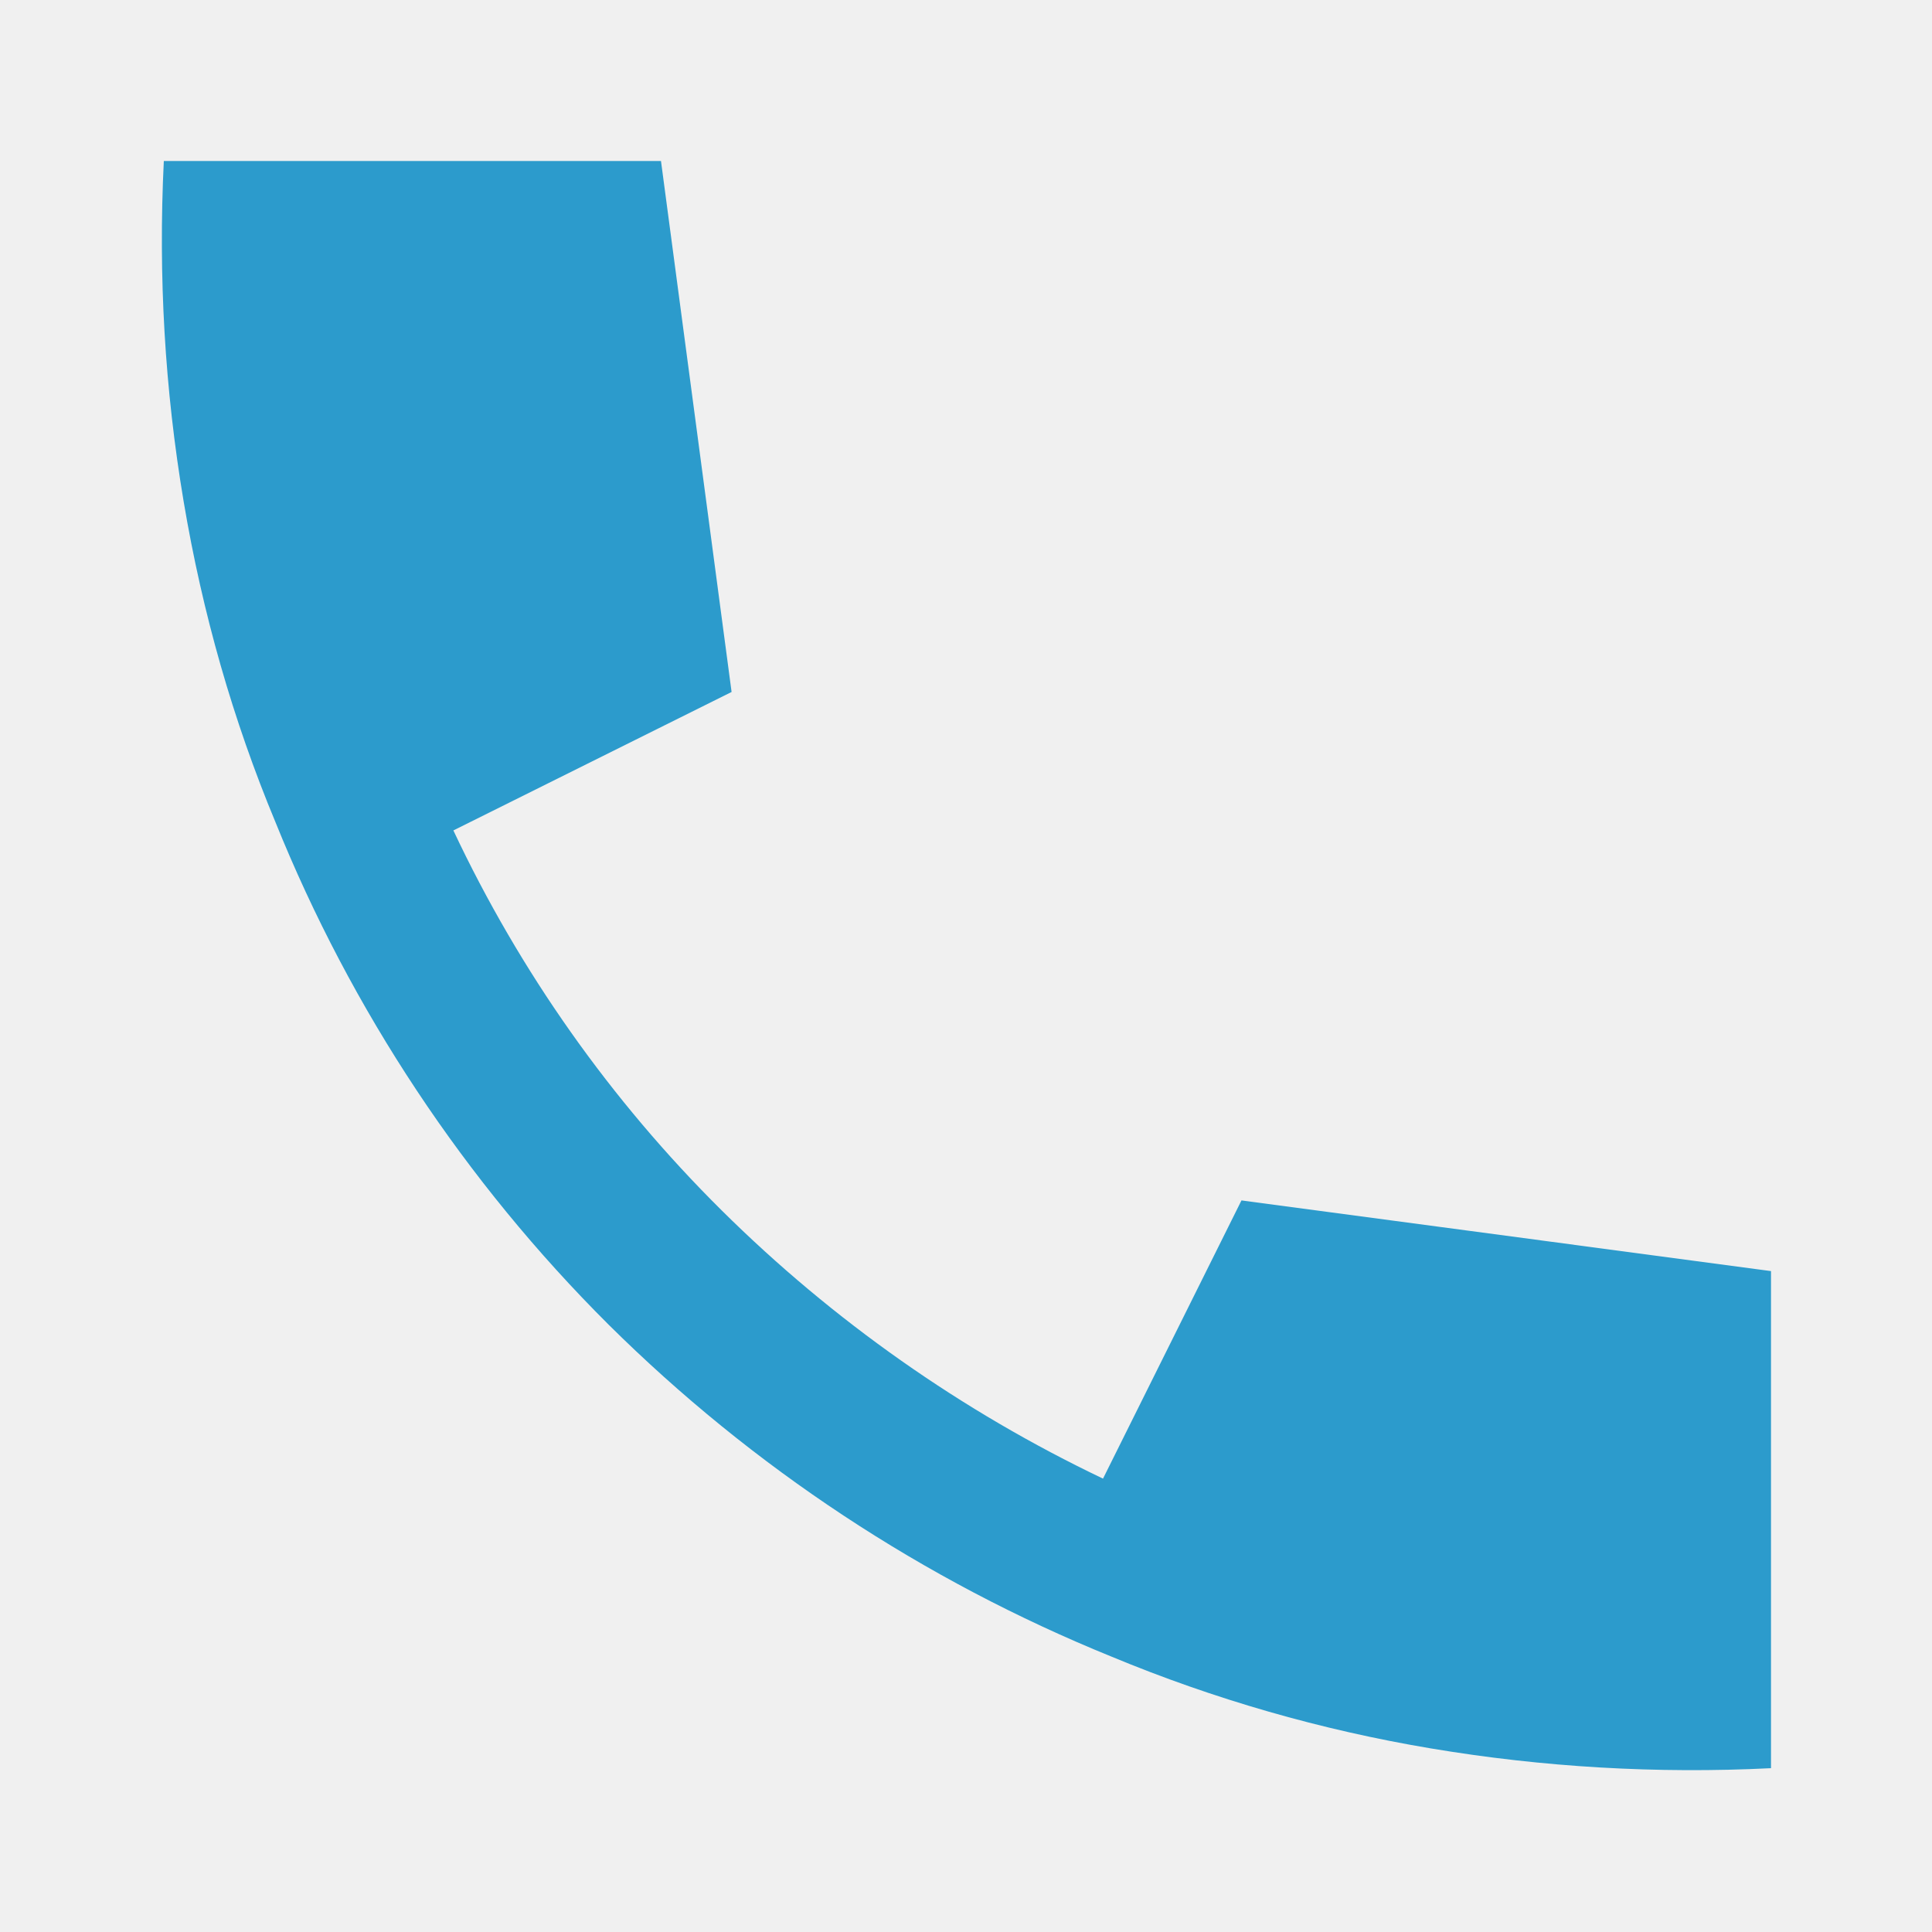
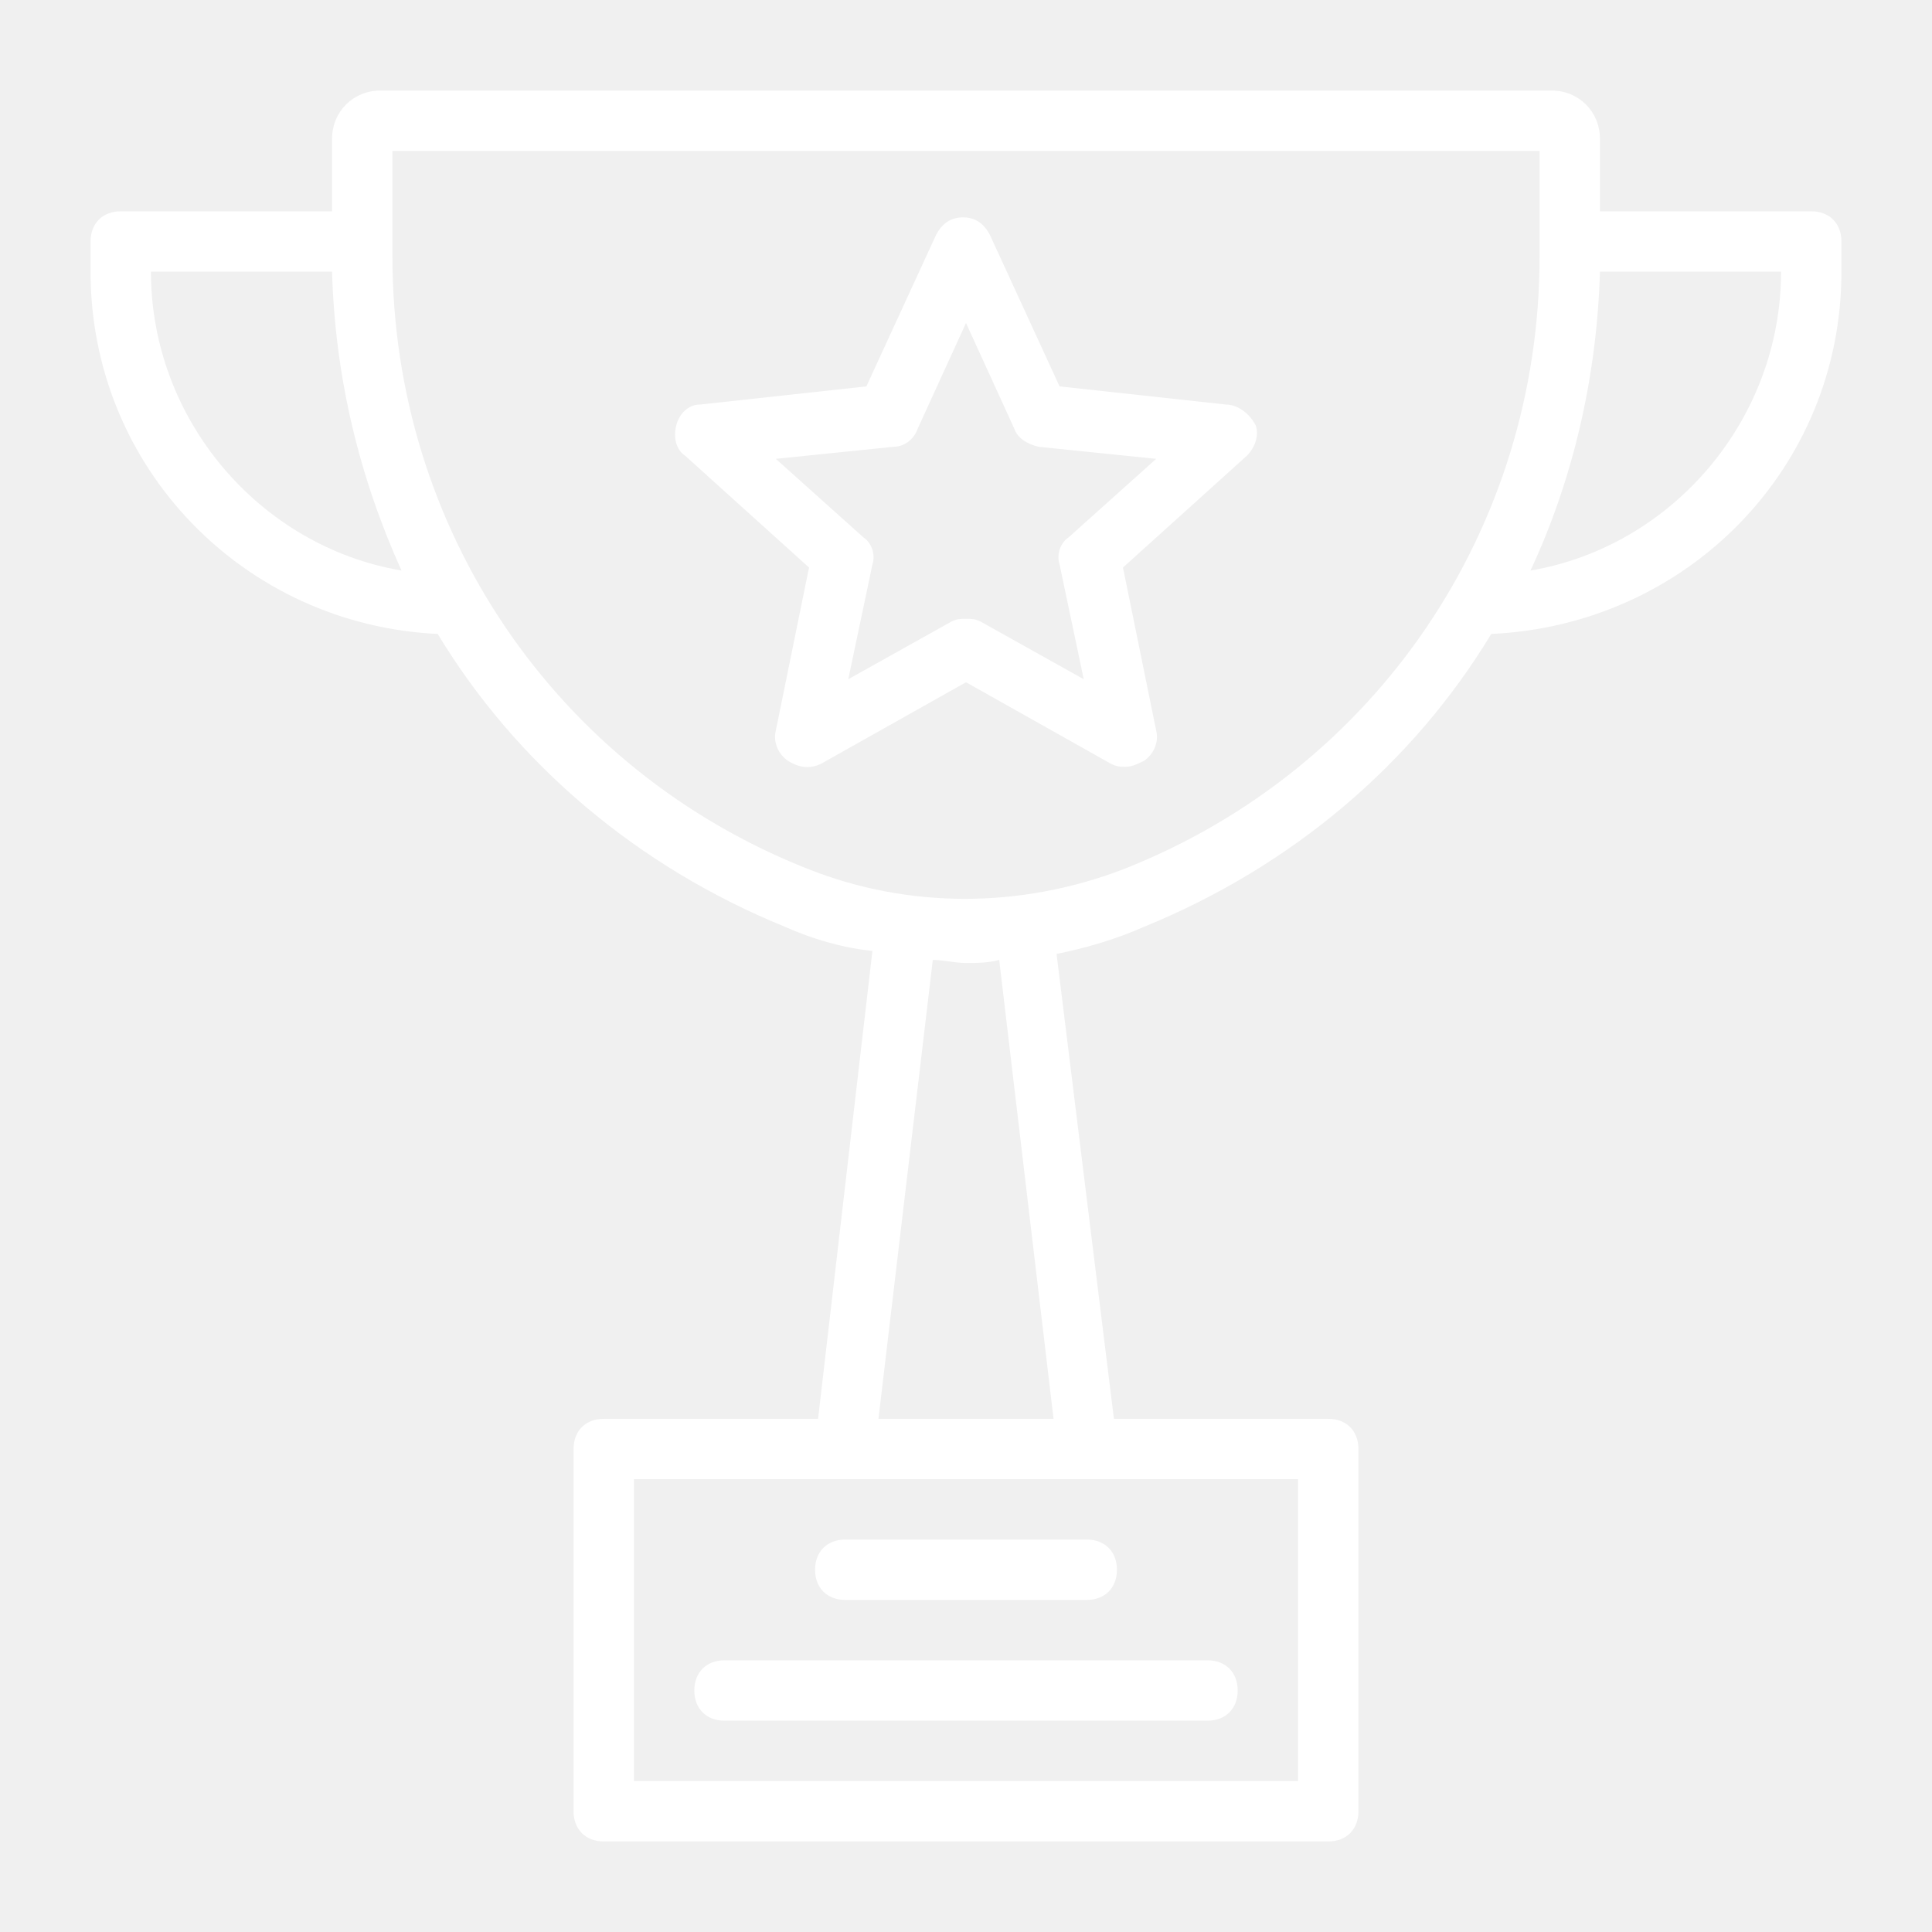
- <svg xmlns="http://www.w3.org/2000/svg" version="1.1" width="36" height="36" x="0" y="0" viewBox="0 0 24 24" style="enable-background:new 0 0 512 512" xml:space="preserve" class="">
+ <svg xmlns="http://www.w3.org/2000/svg" version="1.1" width="51" height="51" x="0" y="0" viewBox="0 0 64 64" style="enable-background:new 0 0 512 512" xml:space="preserve" class="">
  <g>
-     <path fill="#2c9bcc" d="M5.632 10.316a16.596 16.596 0 0 0 3.333 4.72 17.334 17.334 0 0 0 4.737 3.332l1.72-3.456L22 15.79v6.175a19.62 19.62 0 0 1-4.228-.246 18.16 18.16 0 0 1-3.965-1.14 19.052 19.052 0 0 1-6.246-4.123 18.682 18.682 0 0 1-4.14-6.245c-.526-1.264-.906-2.591-1.14-3.983S1.965 3.427 2.035 2h6.176l.877 6.596z" data-original="#000000" class="" />
+     <path d="m40.6 13.4-5.5-.6-2.3-5c-.2-.4-.5-.6-.9-.6s-.7.2-.9.6l-2.3 5-5.5.6c-.4 0-.7.3-.8.7s0 .8.3 1l4.1 3.7-1.1 5.4c-.1.4.1.8.4 1s.7.3 1.1.1l4.8-2.7 4.8 2.7c.2.1.3.1.5.1s.4-.1.6-.2c.3-.2.5-.6.4-1l-1.1-5.4 4.1-3.7c.3-.3.4-.7.3-1-.2-.4-.6-.7-1-.7zm-5.2 4.4c-.3.2-.4.6-.3.9l.8 3.8-3.4-1.9c-.2-.1-.3-.1-.5-.1s-.3 0-.5.1l-3.4 1.9.8-3.8c.1-.3 0-.7-.3-.9l-2.9-2.6 3.9-.4c.4 0 .7-.3.8-.6l1.6-3.5 1.6 3.5c.1.3.4.5.8.6l3.9.4z" fill="#ffffff" data-original="#000000" class="" />
+     <path d="M60 7h-7V4.6c0-.9-.7-1.6-1.6-1.6H12.6c-.9 0-1.6.7-1.6 1.6V7H4c-.6 0-1 .4-1 1v1c0 6.5 5.1 11.7 11.5 12 2.6 4.3 6.6 7.7 11.5 9.7.9.4 1.9.7 2.9.8L27.1 47H20c-.6 0-1 .4-1 1v12c0 .6.4 1 1 1h24c.6 0 1-.4 1-1V48c0-.6-.4-1-1-1h-7.1L35 31.6c1-.2 2-.5 2.9-.9 4.9-2 8.9-5.4 11.5-9.7C55.9 20.7 61 15.5 61 9V8c0-.6-.4-1-1-1zM5 9h6c.1 3.5.9 6.8 2.3 9.9C8.6 18.1 5 13.9 5 9zm38 50H21V49h22zm-8.1-12h-5.8l1.8-15.2c.4 0 .7.1 1.1.1s.7 0 1.1-.1zm2.3-18.2c-3.4 1.3-7.1 1.3-10.4 0C18.4 25.5 13 17.5 13 8.5V5h38v3.5c0 9-5.4 17-13.8 20.3zm13.5-9.9c1.4-3 2.2-6.4 2.3-9.9h6c0 4.9-3.6 9.1-8.3 9.9z" fill="#ffffff" data-original="#000000" class="" />
+     <path d="M28 51h8c.6 0 1 .4 1 1s-.4 1-1 1h-8c-.6 0-1-.4-1-1s.4-1 1-1zm-5 5c0 .6.4 1 1 1h16c.6 0 1-.4 1-1s-.4-1-1-1H24c-.6 0-1 .4-1 1z" fill="#ffffff" data-original="#000000" class="" />
  </g>
</svg>
